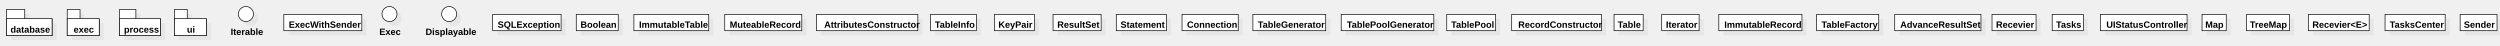
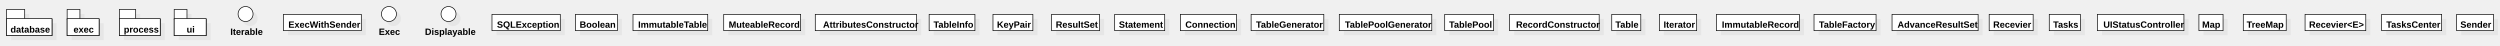
- <svg xmlns="http://www.w3.org/2000/svg" version="1.1" width="3826.168" height="69">
+ <svg xmlns="http://www.w3.org/2000/svg" version="1.1" width="3831.63" height="69">
  <defs />
  <g>
    <g transform="translate(-10,-10) scale(1,1)">
      <rect fill="#C0C0C0" stroke="none" x="27" y="31.5" width="27.879" height="15" opacity="0.2" />
    </g>
    <g transform="translate(-10,-10) scale(1,1)">
      <rect fill="#C0C0C0" stroke="none" x="27" y="45.5" width="69.696" height="26" opacity="0.2" />
    </g>
    <g transform="translate(-10,-10) scale(1,1)">
      <rect fill="#ffffff" stroke="none" x="20" y="39.5" width="69.696" height="25" />
    </g>
    <g transform="translate(-10,-10) scale(1,1)">
      <path fill="none" stroke="#000000" d="M 20 39.5 L 89.696 39.5 L 89.696 64.5 L 20 64.5 L 20 39.5 Z Z" stroke-miterlimit="10" />
    </g>
    <g transform="translate(-10,-10) scale(1,1)">
      <rect fill="#ffffff" stroke="none" x="20" y="24.5" width="27.879" height="15" />
    </g>
    <g transform="translate(-10,-10) scale(1,1)">
      <path fill="none" stroke="#000000" d="M 20 24.5 L 47.879 24.5 L 47.879 39.5 L 20 39.5 L 20 24.5 Z Z" stroke-miterlimit="10" />
    </g>
    <g transform="translate(-10,-10) scale(1,1)">
      <rect fill="#ffffff" stroke="none" x="20" y="38.5" width="69.696" height="26" />
    </g>
    <g transform="translate(-10,-10) scale(1,1)">
      <path fill="none" stroke="#000000" d="M 20 38.5 L 89.696 38.5 L 89.696 64.5 L 20 64.5 L 20 38.5 Z Z" stroke-miterlimit="10" />
    </g>
    <g transform="translate(-10,-10) scale(1,1)">
      <g>
        <path fill="none" stroke="none" />
        <text fill="#000000" stroke="none" font-family="Arial" font-size="14px" font-style="normal" font-weight="bold" text-decoration="none" x="26.045" y="60">database</text>
      </g>
    </g>
    <g transform="translate(-10,-10) scale(1,1)">
      <rect fill="#C0C0C0" stroke="none" x="119.896" y="31.5" width="19.6" height="15" opacity="0.2" />
    </g>
    <g transform="translate(-10,-10) scale(1,1)">
      <rect fill="#C0C0C0" stroke="none" x="119.896" y="45.5" width="49" height="26" opacity="0.2" />
    </g>
    <g transform="translate(-10,-10) scale(1,1)">
      <rect fill="#ffffff" stroke="none" x="112.896" y="39.5" width="49" height="25" />
    </g>
    <g transform="translate(-10,-10) scale(1,1)">
      <path fill="none" stroke="#000000" d="M 112.896 39.5 L 161.896 39.5 L 161.896 64.5 L 112.896 64.5 L 112.896 39.5 Z Z" stroke-miterlimit="10" />
    </g>
    <g transform="translate(-10,-10) scale(1,1)">
      <rect fill="#ffffff" stroke="none" x="112.896" y="24.5" width="19.6" height="15" />
    </g>
    <g transform="translate(-10,-10) scale(1,1)">
      <path fill="none" stroke="#000000" d="M 112.896 24.5 L 132.496 24.5 L 132.496 39.5 L 112.896 39.5 L 112.896 24.5 Z Z" stroke-miterlimit="10" />
    </g>
    <g transform="translate(-10,-10) scale(1,1)">
      <rect fill="#ffffff" stroke="none" x="112.896" y="38.5" width="49" height="26" />
    </g>
    <g transform="translate(-10,-10) scale(1,1)">
      <path fill="none" stroke="#000000" d="M 112.896 38.5 L 161.896 38.5 L 161.896 64.5 L 112.896 64.5 L 112.896 38.5 Z Z" stroke-miterlimit="10" />
    </g>
    <g transform="translate(-10,-10) scale(1,1)">
      <g>
        <path fill="none" stroke="none" />
        <text fill="#000000" stroke="none" font-family="Arial" font-size="14px" font-style="normal" font-weight="bold" text-decoration="none" x="122.61" y="60">exec</text>
      </g>
    </g>
    <g transform="translate(-10,-10) scale(1,1)">
      <rect fill="#C0C0C0" stroke="none" x="199.896" y="31.5" width="25.079" height="15" opacity="0.2" />
    </g>
    <g transform="translate(-10,-10) scale(1,1)">
      <rect fill="#C0C0C0" stroke="none" x="199.896" y="45.5" width="62.696" height="26" opacity="0.2" />
    </g>
    <g transform="translate(-10,-10) scale(1,1)">
      <rect fill="#ffffff" stroke="none" x="192.896" y="39.5" width="62.696" height="25" />
    </g>
    <g transform="translate(-10,-10) scale(1,1)">
      <path fill="none" stroke="#000000" d="M 192.896 39.5 L 255.593 39.5 L 255.593 64.5 L 192.896 64.5 L 192.896 39.5 Z Z" stroke-miterlimit="10" />
    </g>
    <g transform="translate(-10,-10) scale(1,1)">
      <rect fill="#ffffff" stroke="none" x="192.896" y="24.5" width="25.079" height="15" />
    </g>
    <g transform="translate(-10,-10) scale(1,1)">
      <path fill="none" stroke="#000000" d="M 192.896 24.5 L 217.975 24.5 L 217.975 39.5 L 192.896 39.5 L 192.896 24.5 Z Z" stroke-miterlimit="10" />
    </g>
    <g transform="translate(-10,-10) scale(1,1)">
      <rect fill="#ffffff" stroke="none" x="192.896" y="38.5" width="62.696" height="26" />
    </g>
    <g transform="translate(-10,-10) scale(1,1)">
      <path fill="none" stroke="#000000" d="M 192.896 38.5 L 255.593 38.5 L 255.593 64.5 L 192.896 64.5 L 192.896 38.5 Z Z" stroke-miterlimit="10" />
    </g>
    <g transform="translate(-10,-10) scale(1,1)">
      <g>
        <path fill="none" stroke="none" />
        <text fill="#000000" stroke="none" font-family="Arial" font-size="14px" font-style="normal" font-weight="bold" text-decoration="none" x="199.734" y="60">process</text>
      </g>
    </g>
    <g transform="translate(-10,-10) scale(1,1)">
      <rect fill="#C0C0C0" stroke="none" x="283.975" y="31.5" width="19.6" height="15" opacity="0.2" />
    </g>
    <g transform="translate(-10,-10) scale(1,1)">
      <rect fill="#C0C0C0" stroke="none" x="283.975" y="45.5" width="49" height="26" opacity="0.2" />
    </g>
    <g transform="translate(-10,-10) scale(1,1)">
      <rect fill="#ffffff" stroke="none" x="276.975" y="39.5" width="49" height="25" />
    </g>
    <g transform="translate(-10,-10) scale(1,1)">
      <path fill="none" stroke="#000000" d="M 276.975 39.5 L 325.975 39.5 L 325.975 64.5 L 276.975 64.5 L 276.975 39.5 Z Z" stroke-miterlimit="10" />
    </g>
    <g transform="translate(-10,-10) scale(1,1)">
      <rect fill="#ffffff" stroke="none" x="276.975" y="24.5" width="19.6" height="15" />
    </g>
    <g transform="translate(-10,-10) scale(1,1)">
      <path fill="none" stroke="#000000" d="M 276.975 24.5 L 296.575 24.5 L 296.575 39.5 L 276.975 39.5 L 276.975 24.5 Z Z" stroke-miterlimit="10" />
    </g>
    <g transform="translate(-10,-10) scale(1,1)">
      <rect fill="#ffffff" stroke="none" x="276.975" y="38.5" width="49" height="26" />
    </g>
    <g transform="translate(-10,-10) scale(1,1)">
      <path fill="none" stroke="#000000" d="M 276.975 38.5 L 325.975 38.5 L 325.975 64.5 L 276.975 64.5 L 276.975 38.5 Z Z" stroke-miterlimit="10" />
    </g>
    <g transform="translate(-10,-10) scale(1,1)">
      <g>
        <path fill="none" stroke="none" />
        <text fill="#000000" stroke="none" font-family="Arial" font-size="14px" font-style="normal" font-weight="bold" text-decoration="none" x="296.026" y="60">ui</text>
      </g>
    </g>
    <g transform="translate(-10,-10) scale(1,1)">
      <path fill="#C0C0C0" stroke="none" d="M 381.875 38.5 C 381.875 32.149 387.023 27 393.375 27 C 399.726 27 404.875 32.149 404.875 38.5 C 404.875 44.851 399.726 50 393.375 50 C 387.023 50 381.875 44.851 381.875 38.5 Z" opacity="0.2" />
    </g>
    <g transform="translate(-10,-10) scale(1,1)">
      <path fill="#ffffff" stroke="none" d="M 374.875 31.5 C 374.875 25.149 380.023 20 386.375 20 C 392.726 20 397.875 25.149 397.875 31.5 C 397.875 37.851 392.726 43 386.375 43 C 380.023 43 374.875 37.851 374.875 31.5 Z" />
    </g>
    <g transform="translate(-10,-10) scale(1,1)">
      <path fill="none" stroke="#000000" d="M 374.875 31.5 C 374.875 25.149 380.023 20 386.375 20 C 392.726 20 397.875 25.149 397.875 31.5 C 397.875 37.851 392.726 43 386.375 43 C 380.023 43 374.875 37.851 374.875 31.5 Z" stroke-miterlimit="10" />
    </g>
    <g transform="translate(-10,-10) scale(1,1)">
      <g>
        <path fill="none" stroke="none" />
        <text fill="#000000" stroke="none" font-family="Arial" font-size="14px" font-style="normal" font-weight="bold" text-decoration="none" x="363.026" y="63.5">Iterable</text>
      </g>
    </g>
    <g transform="translate(-10,-10) scale(1,1)">
      <rect fill="#C0C0C0" stroke="none" x="451.402" y="39" width="119.353" height="25" opacity="0.2" />
    </g>
    <g transform="translate(-10,-10) scale(1,1)">
      <rect fill="#ffffff" stroke="none" x="444.402" y="32" width="119.353" height="25" />
    </g>
    <g transform="translate(-10,-10) scale(1,1)">
      <path fill="none" stroke="#000000" d="M 444.402 32 L 563.755 32 L 563.755 57 L 444.402 57 L 444.402 32 Z Z" stroke-miterlimit="10" />
    </g>
    <g transform="translate(-10,-10) scale(1,1)">
      <g>
        <path fill="none" stroke="none" />
        <text fill="#000000" stroke="none" font-family="Arial" font-size="14px" font-style="normal" font-weight="bold" text-decoration="none" x="451.944" y="52.5">ExecWithSender</text>
      </g>
    </g>
    <g transform="translate(-10,-10) scale(1,1)">
      <path fill="#C0C0C0" stroke="none" d="M 601.608 38.5 C 601.608 32.149 606.757 27 613.108 27 C 619.459 27 624.608 32.149 624.608 38.5 C 624.608 44.851 619.459 50 613.108 50 C 606.757 50 601.608 44.851 601.608 38.5 Z" opacity="0.2" />
    </g>
    <g transform="translate(-10,-10) scale(1,1)">
      <path fill="#ffffff" stroke="none" d="M 594.608 31.5 C 594.608 25.149 599.757 20 606.108 20 C 612.459 20 617.608 25.149 617.608 31.5 C 617.608 37.851 612.459 43 606.108 43 C 599.757 43 594.608 37.851 594.608 31.5 Z" />
    </g>
    <g transform="translate(-10,-10) scale(1,1)">
      <path fill="none" stroke="#000000" d="M 594.608 31.5 C 594.608 25.149 599.757 20 606.108 20 C 612.459 20 617.608 25.149 617.608 31.5 C 617.608 37.851 612.459 43 606.108 43 C 599.757 43 594.608 37.851 594.608 31.5 Z" stroke-miterlimit="10" />
    </g>
    <g transform="translate(-10,-10) scale(1,1)">
      <g>
        <path fill="none" stroke="none" />
        <text fill="#000000" stroke="none" font-family="Arial" font-size="14px" font-style="normal" font-weight="bold" text-decoration="none" x="590.546" y="63.5">Exec</text>
      </g>
    </g>
    <g transform="translate(-10,-10) scale(1,1)">
      <path fill="#C0C0C0" stroke="none" d="M 692.932 38.5 C 692.932 32.149 698.081 27 704.432 27 C 710.783 27 715.932 32.149 715.932 38.5 C 715.932 44.851 710.783 50 704.432 50 C 698.081 50 692.932 44.851 692.932 38.5 Z" opacity="0.2" />
    </g>
    <g transform="translate(-10,-10) scale(1,1)">
      <path fill="#ffffff" stroke="none" d="M 685.932 31.5 C 685.932 25.149 691.081 20 697.432 20 C 703.783 20 708.932 25.149 708.932 31.5 C 708.932 37.851 703.783 43 697.432 43 C 691.081 43 685.932 37.851 685.932 31.5 Z" />
    </g>
    <g transform="translate(-10,-10) scale(1,1)">
      <path fill="none" stroke="#000000" d="M 685.932 31.5 C 685.932 25.149 691.081 20 697.432 20 C 703.783 20 708.932 25.149 708.932 31.5 C 708.932 37.851 703.783 43 697.432 43 C 691.081 43 685.932 37.851 685.932 31.5 Z" stroke-miterlimit="10" />
    </g>
    <g transform="translate(-10,-10) scale(1,1)">
      <g>
        <path fill="none" stroke="none" />
        <text fill="#000000" stroke="none" font-family="Arial" font-size="14px" font-style="normal" font-weight="bold" text-decoration="none" x="661.246" y="63.5">Displayable</text>
      </g>
    </g>
    <g transform="translate(-10,-10) scale(1,1)">
      <rect fill="#C0C0C0" stroke="none" x="771.039" y="39" width="104.683" height="25" opacity="0.2" />
    </g>
    <g transform="translate(-10,-10) scale(1,1)">
      <rect fill="#ffffff" stroke="none" x="764.039" y="32" width="104.683" height="25" />
    </g>
    <g transform="translate(-10,-10) scale(1,1)">
      <path fill="none" stroke="#000000" d="M 764.039 32 L 868.722 32 L 868.722 57 L 764.039 57 L 764.039 32 Z Z" stroke-miterlimit="10" />
    </g>
    <g transform="translate(-10,-10) scale(1,1)">
      <g>
        <path fill="none" stroke="none" />
        <text fill="#000000" stroke="none" font-family="Arial" font-size="14px" font-style="normal" font-weight="bold" text-decoration="none" x="771.632" y="52.5">SQLException</text>
      </g>
    </g>
    <g transform="translate(-10,-10) scale(1,1)">
      <rect fill="#C0C0C0" stroke="none" x="898.942" y="39" width="64.228" height="25" opacity="0.2" />
    </g>
    <g transform="translate(-10,-10) scale(1,1)">
      <rect fill="#ffffff" stroke="none" x="891.942" y="32" width="64.228" height="25" />
    </g>
    <g transform="translate(-10,-10) scale(1,1)">
      <path fill="none" stroke="#000000" d="M 891.942 32 L 956.17 32 L 956.17 57 L 891.942 57 L 891.942 32 Z Z" stroke-miterlimit="10" />
    </g>
    <g transform="translate(-10,-10) scale(1,1)">
      <g>
        <path fill="none" stroke="none" />
        <text fill="#000000" stroke="none" font-family="Arial" font-size="14px" font-style="normal" font-weight="bold" text-decoration="none" x="898.367" y="52.5">Boolean</text>
      </g>
    </g>
    <g transform="translate(-10,-10) scale(1,1)">
      <rect fill="#C0C0C0" stroke="none" x="987.17" y="39" width="114.54" height="25" opacity="0.2" />
    </g>
    <g transform="translate(-10,-10) scale(1,1)">
      <rect fill="#ffffff" stroke="none" x="980.17" y="32" width="114.54" height="25" />
    </g>
    <g transform="translate(-10,-10) scale(1,1)">
      <path fill="none" stroke="#000000" d="M 980.17 32 L 1094.71 32 L 1094.71 57 L 980.17 57 L 980.17 32 Z Z" stroke-miterlimit="10" />
    </g>
    <g transform="translate(-10,-10) scale(1,1)">
      <g>
        <path fill="none" stroke="none" />
        <text fill="#000000" stroke="none" font-family="Arial" font-size="14px" font-style="normal" font-weight="bold" text-decoration="none" x="988.026" y="52.5">ImmutableTable</text>
      </g>
    </g>
    <g transform="translate(-10,-10) scale(1,1)">
      <rect fill="#C0C0C0" stroke="none" x="1126.223" y="39" width="117.91" height="25" opacity="0.2" />
    </g>
    <g transform="translate(-10,-10) scale(1,1)">
      <rect fill="#ffffff" stroke="none" x="1119.223" y="32" width="117.91" height="25" />
    </g>
    <g transform="translate(-10,-10) scale(1,1)">
      <path fill="none" stroke="#000000" d="M 1119.223 32 L 1237.133 32 L 1237.133 57 L 1119.223 57 L 1119.223 32 Z Z" stroke-miterlimit="10" />
    </g>
    <g transform="translate(-10,-10) scale(1,1)">
      <g>
        <path fill="none" stroke="none" />
        <text fill="#000000" stroke="none" font-family="Arial" font-size="14px" font-style="normal" font-weight="bold" text-decoration="none" x="1126.816" y="52.5">MuteableRecord</text>
      </g>
    </g>
    <g transform="translate(-10,-10) scale(1,1)">
      <rect fill="#C0C0C0" stroke="none" x="1266.526" y="39" width="155.221" height="25" opacity="0.2" />
    </g>
    <g transform="translate(-10,-10) scale(1,1)">
      <rect fill="#ffffff" stroke="none" x="1259.526" y="32" width="155.221" height="25" />
    </g>
    <g transform="translate(-10,-10) scale(1,1)">
      <path fill="none" stroke="#000000" d="M 1259.526 32 L 1414.747 32 L 1414.747 57 L 1259.526 57 L 1259.526 32 Z Z" stroke-miterlimit="10" />
    </g>
    <g transform="translate(-10,-10) scale(1,1)">
      <g>
        <path fill="none" stroke="none" />
        <text fill="#000000" stroke="none" font-family="Arial" font-size="14px" font-style="normal" font-weight="bold" text-decoration="none" x="1271.389" y="52.5">AttributesConstructor</text>
      </g>
    </g>
    <g transform="translate(-10,-10) scale(1,1)">
      <rect fill="#C0C0C0" stroke="none" x="1441.058" y="39" width="70.182" height="25" opacity="0.2" />
    </g>
    <g transform="translate(-10,-10) scale(1,1)">
      <rect fill="#ffffff" stroke="none" x="1434.058" y="32" width="70.182" height="25" />
    </g>
    <g transform="translate(-10,-10) scale(1,1)">
      <path fill="none" stroke="#000000" d="M 1434.058 32 L 1504.239 32 L 1504.239 57 L 1434.058 57 L 1434.058 32 Z Z" stroke-miterlimit="10" />
    </g>
    <g transform="translate(-10,-10) scale(1,1)">
      <g>
        <path fill="none" stroke="none" />
        <text fill="#000000" stroke="none" font-family="Arial" font-size="14px" font-style="normal" font-weight="bold" text-decoration="none" x="1440.738" y="52.5">TableInfo</text>
      </g>
    </g>
    <g transform="translate(-10,-10) scale(1,1)">
      <rect fill="#C0C0C0" stroke="none" x="1538.896" y="39" width="61.145" height="25" opacity="0.2" />
    </g>
    <g transform="translate(-10,-10) scale(1,1)">
      <rect fill="#ffffff" stroke="none" x="1531.896" y="32" width="61.145" height="25" />
    </g>
    <g transform="translate(-10,-10) scale(1,1)">
      <path fill="none" stroke="#000000" d="M 1531.896 32 L 1593.041 32 L 1593.041 57 L 1531.896 57 L 1531.896 32 Z Z" stroke-miterlimit="10" />
    </g>
    <g transform="translate(-10,-10) scale(1,1)">
      <g>
        <path fill="none" stroke="none" />
        <text fill="#000000" stroke="none" font-family="Arial" font-size="14px" font-style="normal" font-weight="bold" text-decoration="none" x="1537.958" y="52.5">KeyPair</text>
      </g>
    </g>
    <g transform="translate(-10,-10) scale(1,1)">
      <rect fill="#C0C0C0" stroke="none" x="1628.655" y="39" width="73.572" height="25" opacity="0.2" />
    </g>
    <g transform="translate(-10,-10) scale(1,1)">
      <rect fill="#ffffff" stroke="none" x="1621.655" y="32" width="73.572" height="25" />
    </g>
    <g transform="translate(-10,-10) scale(1,1)">
      <path fill="none" stroke="#000000" d="M 1621.655 32 L 1695.228 32 L 1695.228 57 L 1621.655 57 L 1621.655 32 Z Z" stroke-miterlimit="10" />
    </g>
    <g transform="translate(-10,-10) scale(1,1)">
      <g>
        <path fill="none" stroke="none" />
        <text fill="#000000" stroke="none" font-family="Arial" font-size="14px" font-style="normal" font-weight="bold" text-decoration="none" x="1628.093" y="52.5">ResultSet</text>
      </g>
    </g>
    <g transform="translate(-10,-10) scale(1,1)">
      <rect fill="#C0C0C0" stroke="none" x="1725.428" y="39" width="76.683" height="25" opacity="0.2" />
    </g>
    <g transform="translate(-10,-10) scale(1,1)">
      <rect fill="#ffffff" stroke="none" x="1718.428" y="32" width="76.683" height="25" />
    </g>
    <g transform="translate(-10,-10) scale(1,1)">
      <path fill="none" stroke="#000000" d="M 1718.428 32 L 1795.11 32 L 1795.11 57 L 1718.428 57 L 1718.428 32 Z Z" stroke-miterlimit="10" />
    </g>
    <g transform="translate(-10,-10) scale(1,1)">
      <g>
        <path fill="none" stroke="none" />
        <text fill="#000000" stroke="none" font-family="Arial" font-size="14px" font-style="normal" font-weight="bold" text-decoration="none" x="1724.862" y="52.5">Statement</text>
      </g>
    </g>
    <g transform="translate(-10,-10) scale(1,1)">
      <rect fill="#C0C0C0" stroke="none" x="1826.076" y="39" width="85.993" height="25" opacity="0.2" />
    </g>
    <g transform="translate(-10,-10) scale(1,1)">
      <rect fill="#ffffff" stroke="none" x="1819.076" y="32" width="85.993" height="25" />
    </g>
    <g transform="translate(-10,-10) scale(1,1)">
      <path fill="none" stroke="#000000" d="M 1819.076 32 L 1905.069 32 L 1905.069 57 L 1819.076 57 L 1819.076 32 Z Z" stroke-miterlimit="10" />
    </g>
    <g transform="translate(-10,-10) scale(1,1)">
      <g>
        <path fill="none" stroke="none" />
        <text fill="#000000" stroke="none" font-family="Arial" font-size="14px" font-style="normal" font-weight="bold" text-decoration="none" x="1826.659" y="52.5">Connection</text>
      </g>
    </g>
    <g transform="translate(-10,-10) scale(1,1)">
      <rect fill="#C0C0C0" stroke="none" x="1934.524" y="39" width="111.437" height="25" opacity="0.2" />
    </g>
    <g transform="translate(-10,-10) scale(1,1)">
      <rect fill="#ffffff" stroke="none" x="1927.524" y="32" width="111.437" height="25" />
    </g>
    <g transform="translate(-10,-10) scale(1,1)">
      <path fill="none" stroke="#000000" d="M 1927.524 32 L 2038.961 32 L 2038.961 57 L 1927.524 57 L 1927.524 32 Z Z" stroke-miterlimit="10" />
    </g>
    <g transform="translate(-10,-10) scale(1,1)">
      <g>
        <path fill="none" stroke="none" />
        <text fill="#000000" stroke="none" font-family="Arial" font-size="14px" font-style="normal" font-weight="bold" text-decoration="none" x="1934.991" y="52.5">TableGenerator</text>
      </g>
    </g>
    <g transform="translate(-10,-10) scale(1,1)">
      <rect fill="#C0C0C0" stroke="none" x="2069.66" y="39" width="141.768" height="25" opacity="0.2" />
    </g>
    <g transform="translate(-10,-10) scale(1,1)">
      <rect fill="#ffffff" stroke="none" x="2062.66" y="32" width="141.768" height="25" />
    </g>
    <g transform="translate(-10,-10) scale(1,1)">
      <path fill="none" stroke="#000000" d="M 2062.66 32 L 2204.428 32 L 2204.428 57 L 2062.66 57 L 2062.66 32 Z Z" stroke-miterlimit="10" />
    </g>
    <g transform="translate(-10,-10) scale(1,1)">
      <g>
        <path fill="none" stroke="none" />
        <text fill="#000000" stroke="none" font-family="Arial" font-size="14px" font-style="normal" font-weight="bold" text-decoration="none" x="2071.282" y="52.5">TablePoolGenerator</text>
      </g>
    </g>
    <g transform="translate(-10,-10) scale(1,1)">
      <rect fill="#C0C0C0" stroke="none" x="2231.237" y="39" width="74.857" height="25" opacity="0.2" />
    </g>
    <g transform="translate(-10,-10) scale(1,1)">
      <rect fill="#ffffff" stroke="none" x="2224.237" y="32" width="74.857" height="25" />
    </g>
    <g transform="translate(-10,-10) scale(1,1)">
      <path fill="none" stroke="#000000" d="M 2224.237 32 L 2299.095 32 L 2299.095 57 L 2224.237 57 L 2224.237 32 Z Z" stroke-miterlimit="10" />
    </g>
    <g transform="translate(-10,-10) scale(1,1)">
      <g>
        <path fill="none" stroke="none" />
        <text fill="#000000" stroke="none" font-family="Arial" font-size="14px" font-style="normal" font-weight="bold" text-decoration="none" x="2230.921" y="52.5">TablePool</text>
      </g>
    </g>
    <g transform="translate(-10,-10) scale(1,1)">
      <rect fill="#C0C0C0" stroke="none" x="2330.621" y="39" width="137.345" height="25" opacity="0.2" />
    </g>
    <g transform="translate(-10,-10) scale(1,1)">
      <rect fill="#ffffff" stroke="none" x="2323.621" y="32" width="137.345" height="25" />
    </g>
    <g transform="translate(-10,-10) scale(1,1)">
      <path fill="none" stroke="#000000" d="M 2323.621 32 L 2460.966 32 L 2460.966 57 L 2323.621 57 L 2323.621 32 Z Z" stroke-miterlimit="10" />
    </g>
    <g transform="translate(-10,-10) scale(1,1)">
      <g>
        <path fill="none" stroke="none" />
        <text fill="#000000" stroke="none" font-family="Arial" font-size="14px" font-style="normal" font-weight="bold" text-decoration="none" x="2333.549" y="52.5">RecordConstructor</text>
      </g>
    </g>
    <g transform="translate(-10,-10) scale(1,1)">
      <rect fill="#C0C0C0" stroke="none" x="2487.256" y="39" width="44.526" height="25" opacity="0.2" />
    </g>
    <g transform="translate(-10,-10) scale(1,1)">
      <rect fill="#ffffff" stroke="none" x="2480.256" y="32" width="44.526" height="25" />
    </g>
    <g transform="translate(-10,-10) scale(1,1)">
      <path fill="none" stroke="#000000" d="M 2480.256 32 L 2524.782 32 L 2524.782 57 L 2480.256 57 L 2480.256 32 Z Z" stroke-miterlimit="10" />
    </g>
    <g transform="translate(-10,-10) scale(1,1)">
      <g>
        <path fill="none" stroke="none" />
        <text fill="#000000" stroke="none" font-family="Arial" font-size="14px" font-style="normal" font-weight="bold" text-decoration="none" x="2485.785" y="52.5">Table</text>
      </g>
    </g>
    <g transform="translate(-10,-10) scale(1,1)">
      <rect fill="#C0C0C0" stroke="none" x="2560.198" y="39" width="57.234" height="25" opacity="0.2" />
    </g>
    <g transform="translate(-10,-10) scale(1,1)">
      <rect fill="#ffffff" stroke="none" x="2553.198" y="32" width="57.234" height="25" />
    </g>
    <g transform="translate(-10,-10) scale(1,1)">
      <path fill="none" stroke="#000000" d="M 2553.198 32 L 2610.433 32 L 2610.433 57 L 2553.198 57 L 2553.198 32 Z Z" stroke-miterlimit="10" />
    </g>
    <g transform="translate(-10,-10) scale(1,1)">
      <g>
        <path fill="none" stroke="none" />
        <text fill="#000000" stroke="none" font-family="Arial" font-size="14px" font-style="normal" font-weight="bold" text-decoration="none" x="2559.64" y="52.5">Iterator</text>
      </g>
    </g>
    <g transform="translate(-10,-10) scale(1,1)">
      <rect fill="#C0C0C0" stroke="none" x="2647.612" y="39" width="127.248" height="25" opacity="0.2" />
    </g>
    <g transform="translate(-10,-10) scale(1,1)">
      <rect fill="#ffffff" stroke="none" x="2640.612" y="32" width="127.248" height="25" />
    </g>
    <g transform="translate(-10,-10) scale(1,1)">
      <path fill="none" stroke="#000000" d="M 2640.612 32 L 2767.86 32 L 2767.86 57 L 2640.612 57 L 2640.612 32 Z Z" stroke-miterlimit="10" />
    </g>
    <g transform="translate(-10,-10) scale(1,1)">
      <g>
        <path fill="none" stroke="none" />
        <text fill="#000000" stroke="none" font-family="Arial" font-size="14px" font-style="normal" font-weight="bold" text-decoration="none" x="2648.992" y="52.5">ImmutableRecord</text>
      </g>
    </g>
    <g transform="translate(-10,-10) scale(1,1)">
      <rect fill="#C0C0C0" stroke="none" x="2797.261" y="39" width="95.099" height="25" opacity="0.2" />
    </g>
    <g transform="translate(-10,-10) scale(1,1)">
      <rect fill="#ffffff" stroke="none" x="2790.261" y="32" width="95.099" height="25" />
    </g>
    <g transform="translate(-10,-10) scale(1,1)">
      <path fill="none" stroke="#000000" d="M 2790.261 32 L 2885.359 32 L 2885.359 57 L 2790.261 57 L 2790.261 32 Z Z" stroke-miterlimit="10" />
    </g>
    <g transform="translate(-10,-10) scale(1,1)">
      <g>
        <path fill="none" stroke="none" />
        <text fill="#000000" stroke="none" font-family="Arial" font-size="14px" font-style="normal" font-weight="bold" text-decoration="none" x="2797.738" y="52.5">TableFactory</text>
      </g>
    </g>
    <g transform="translate(-10,-10) scale(1,1)">
      <rect fill="#C0C0C0" stroke="none" x="2916.845" y="39" width="131.931" height="25" opacity="0.2" />
    </g>
    <g transform="translate(-10,-10) scale(1,1)">
      <rect fill="#ffffff" stroke="none" x="2909.845" y="32" width="131.931" height="25" />
    </g>
    <g transform="translate(-10,-10) scale(1,1)">
      <path fill="none" stroke="#000000" d="M 2909.845 32 L 3041.775 32 L 3041.775 57 L 2909.845 57 L 2909.845 32 Z Z" stroke-miterlimit="10" />
    </g>
    <g transform="translate(-10,-10) scale(1,1)">
      <g>
        <path fill="none" stroke="none" />
        <text fill="#000000" stroke="none" font-family="Arial" font-size="14px" font-style="normal" font-weight="bold" text-decoration="none" x="2918.221" y="52.5">AdvanceResultSet</text>
      </g>
    </g>
    <g transform="translate(-10,-10) scale(1,1)">
      <rect fill="#C0C0C0" stroke="none" x="3065.728" y="39" width="67.379" height="25" opacity="0.2" />
    </g>
    <g transform="translate(-10,-10) scale(1,1)">
      <rect fill="#ffffff" stroke="none" x="3058.728" y="32" width="67.379" height="25" />
    </g>
    <g transform="translate(-10,-10) scale(1,1)">
      <path fill="none" stroke="#000000" d="M 3058.728 32 L 3126.106 32 L 3126.106 57 L 3058.728 57 L 3058.728 32 Z Z" stroke-miterlimit="10" />
    </g>
    <g transform="translate(-10,-10) scale(1,1)">
      <g>
        <path fill="none" stroke="none" />
        <text fill="#000000" stroke="none" font-family="Arial" font-size="14px" font-style="normal" font-weight="bold" text-decoration="none" x="3064.796" y="52.5">Recevier</text>
      </g>
    </g>
    <g transform="translate(-10,-10) scale(1,1)">
      <rect fill="#C0C0C0" stroke="none" x="3157.797" y="39" width="47.657" height="25" opacity="0.2" />
    </g>
    <g transform="translate(-10,-10) scale(1,1)">
      <rect fill="#ffffff" stroke="none" x="3150.797" y="32" width="47.657" height="25" />
    </g>
    <g transform="translate(-10,-10) scale(1,1)">
      <path fill="none" stroke="#000000" d="M 3150.797 32 L 3198.454 32 L 3198.454 57 L 3150.797 57 L 3150.797 32 Z Z" stroke-miterlimit="10" />
    </g>
    <g transform="translate(-10,-10) scale(1,1)">
      <g>
        <path fill="none" stroke="none" />
        <text fill="#000000" stroke="none" font-family="Arial" font-size="14px" font-style="normal" font-weight="bold" text-decoration="none" x="3156.732" y="52.5">Tasks</text>
      </g>
    </g>
    <g transform="translate(-10,-10) scale(1,1)">
      <rect fill="#C0C0C0" stroke="none" x="3231.532" y="39" width="132.676" height="25" opacity="0.2" />
    </g>
    <g transform="translate(-10,-10) scale(1,1)">
      <rect fill="#ffffff" stroke="none" x="3224.532" y="32" width="132.676" height="25" />
    </g>
    <g transform="translate(-10,-10) scale(1,1)">
      <path fill="none" stroke="#000000" d="M 3224.532 32 L 3357.208 32 L 3357.208 57 L 3224.532 57 L 3224.532 32 Z Z" stroke-miterlimit="10" />
    </g>
    <g transform="translate(-10,-10) scale(1,1)">
      <g>
        <path fill="none" stroke="none" />
        <text fill="#000000" stroke="none" font-family="Arial" font-size="14px" font-style="normal" font-weight="bold" text-decoration="none" x="3233.681" y="52.5">UIStatusController</text>
      </g>
    </g>
    <g transform="translate(-10,-10) scale(1,1)">
      <rect fill="#C0C0C0" stroke="none" x="3387.169" y="39" width="37" height="25" opacity="0.2" />
    </g>
    <g transform="translate(-10,-10) scale(1,1)">
      <rect fill="#ffffff" stroke="none" x="3380.169" y="32" width="37" height="25" />
    </g>
    <g transform="translate(-10,-10) scale(1,1)">
      <path fill="none" stroke="#000000" d="M 3380.169 32 L 3417.169 32 L 3417.169 57 L 3380.169 57 L 3380.169 32 Z Z" stroke-miterlimit="10" />
    </g>
    <g transform="translate(-10,-10) scale(1,1)">
      <g>
        <path fill="none" stroke="none" />
        <text fill="#000000" stroke="none" font-family="Arial" font-size="14px" font-style="normal" font-weight="bold" text-decoration="none" x="3385.052" y="52.5">Map</text>
      </g>
    </g>
    <g transform="translate(-10,-10) scale(1,1)">
      <rect fill="#C0C0C0" stroke="none" x="3455.169" y="39" width="65.8" height="25" opacity="0.2" />
    </g>
    <g transform="translate(-10,-10) scale(1,1)">
      <rect fill="#ffffff" stroke="none" x="3448.169" y="32" width="65.8" height="25" />
    </g>
    <g transform="translate(-10,-10) scale(1,1)">
      <path fill="none" stroke="#000000" d="M 3448.169 32 L 3513.969 32 L 3513.969 57 L 3448.169 57 L 3448.169 32 Z Z" stroke-miterlimit="10" />
    </g>
    <g transform="translate(-10,-10) scale(1,1)">
      <g>
        <path fill="none" stroke="none" />
        <text fill="#000000" stroke="none" font-family="Arial" font-size="14px" font-style="normal" font-weight="bold" text-decoration="none" x="3453.318" y="52.5">TreeMap</text>
      </g>
    </g>
    <g transform="translate(-10,-10) scale(1,1)">
      <rect fill="#C0C0C0" stroke="none" x="3549.87" y="39" width="93.068" height="25" opacity="0.2" />
    </g>
    <g transform="translate(-10,-10) scale(1,1)">
      <rect fill="#ffffff" stroke="none" x="3542.87" y="32" width="93.068" height="25" />
    </g>
    <g transform="translate(-10,-10) scale(1,1)">
      <path fill="none" stroke="#000000" d="M 3542.87 32 L 3635.938 32 L 3635.938 57 L 3542.87 57 L 3542.87 32 Z Z" stroke-miterlimit="10" />
    </g>
    <g transform="translate(-10,-10) scale(1,1)">
      <g>
        <path fill="none" stroke="none" />
        <text fill="#000000" stroke="none" font-family="Arial" font-size="14px" font-style="normal" font-weight="bold" text-decoration="none" x="3548.939" y="52.5">Recevier&lt;E&gt;</text>
      </g>
    </g>
    <g transform="translate(-10,-10) scale(1,1)">
      <rect fill="#C0C0C0" stroke="none" x="3667.232" y="39" width="92.002" height="25" opacity="0.2" />
    </g>
    <g transform="translate(-10,-10) scale(1,1)">
      <rect fill="#ffffff" stroke="none" x="3660.232" y="32" width="92.002" height="25" />
    </g>
    <g transform="translate(-10,-10) scale(1,1)">
      <path fill="none" stroke="#000000" d="M 3660.232 32 L 3752.234 32 L 3752.234 57 L 3660.232 57 L 3660.232 32 Z Z" stroke-miterlimit="10" />
    </g>
    <g transform="translate(-10,-10) scale(1,1)">
      <g>
        <path fill="none" stroke="none" />
        <text fill="#000000" stroke="none" font-family="Arial" font-size="14px" font-style="normal" font-weight="bold" text-decoration="none" x="3667.33" y="52.5">TasksCenter</text>
      </g>
    </g>
    <g transform="translate(-10,-10) scale(1,1)">
      <rect fill="#C0C0C0" stroke="none" x="3782.168" y="39" width="56.462" height="25" opacity="0.2" />
    </g>
    <g transform="translate(-10,-10) scale(1,1)">
      <rect fill="#ffffff" stroke="none" x="3775.168" y="32" width="56.462" height="25" />
    </g>
    <g transform="translate(-10,-10) scale(1,1)">
      <path fill="none" stroke="#000000" d="M 3775.168 32 L 3831.63 32 L 3831.63 57 L 3775.168 57 L 3775.168 32 Z Z" stroke-miterlimit="10" />
    </g>
    <g transform="translate(-10,-10) scale(1,1)">
      <g>
        <path fill="none" stroke="none" />
        <text fill="#000000" stroke="none" font-family="Arial" font-size="14px" font-style="normal" font-weight="bold" text-decoration="none" x="3780.827" y="52.5">Sender</text>
      </g>
    </g>
  </g>
</svg>
